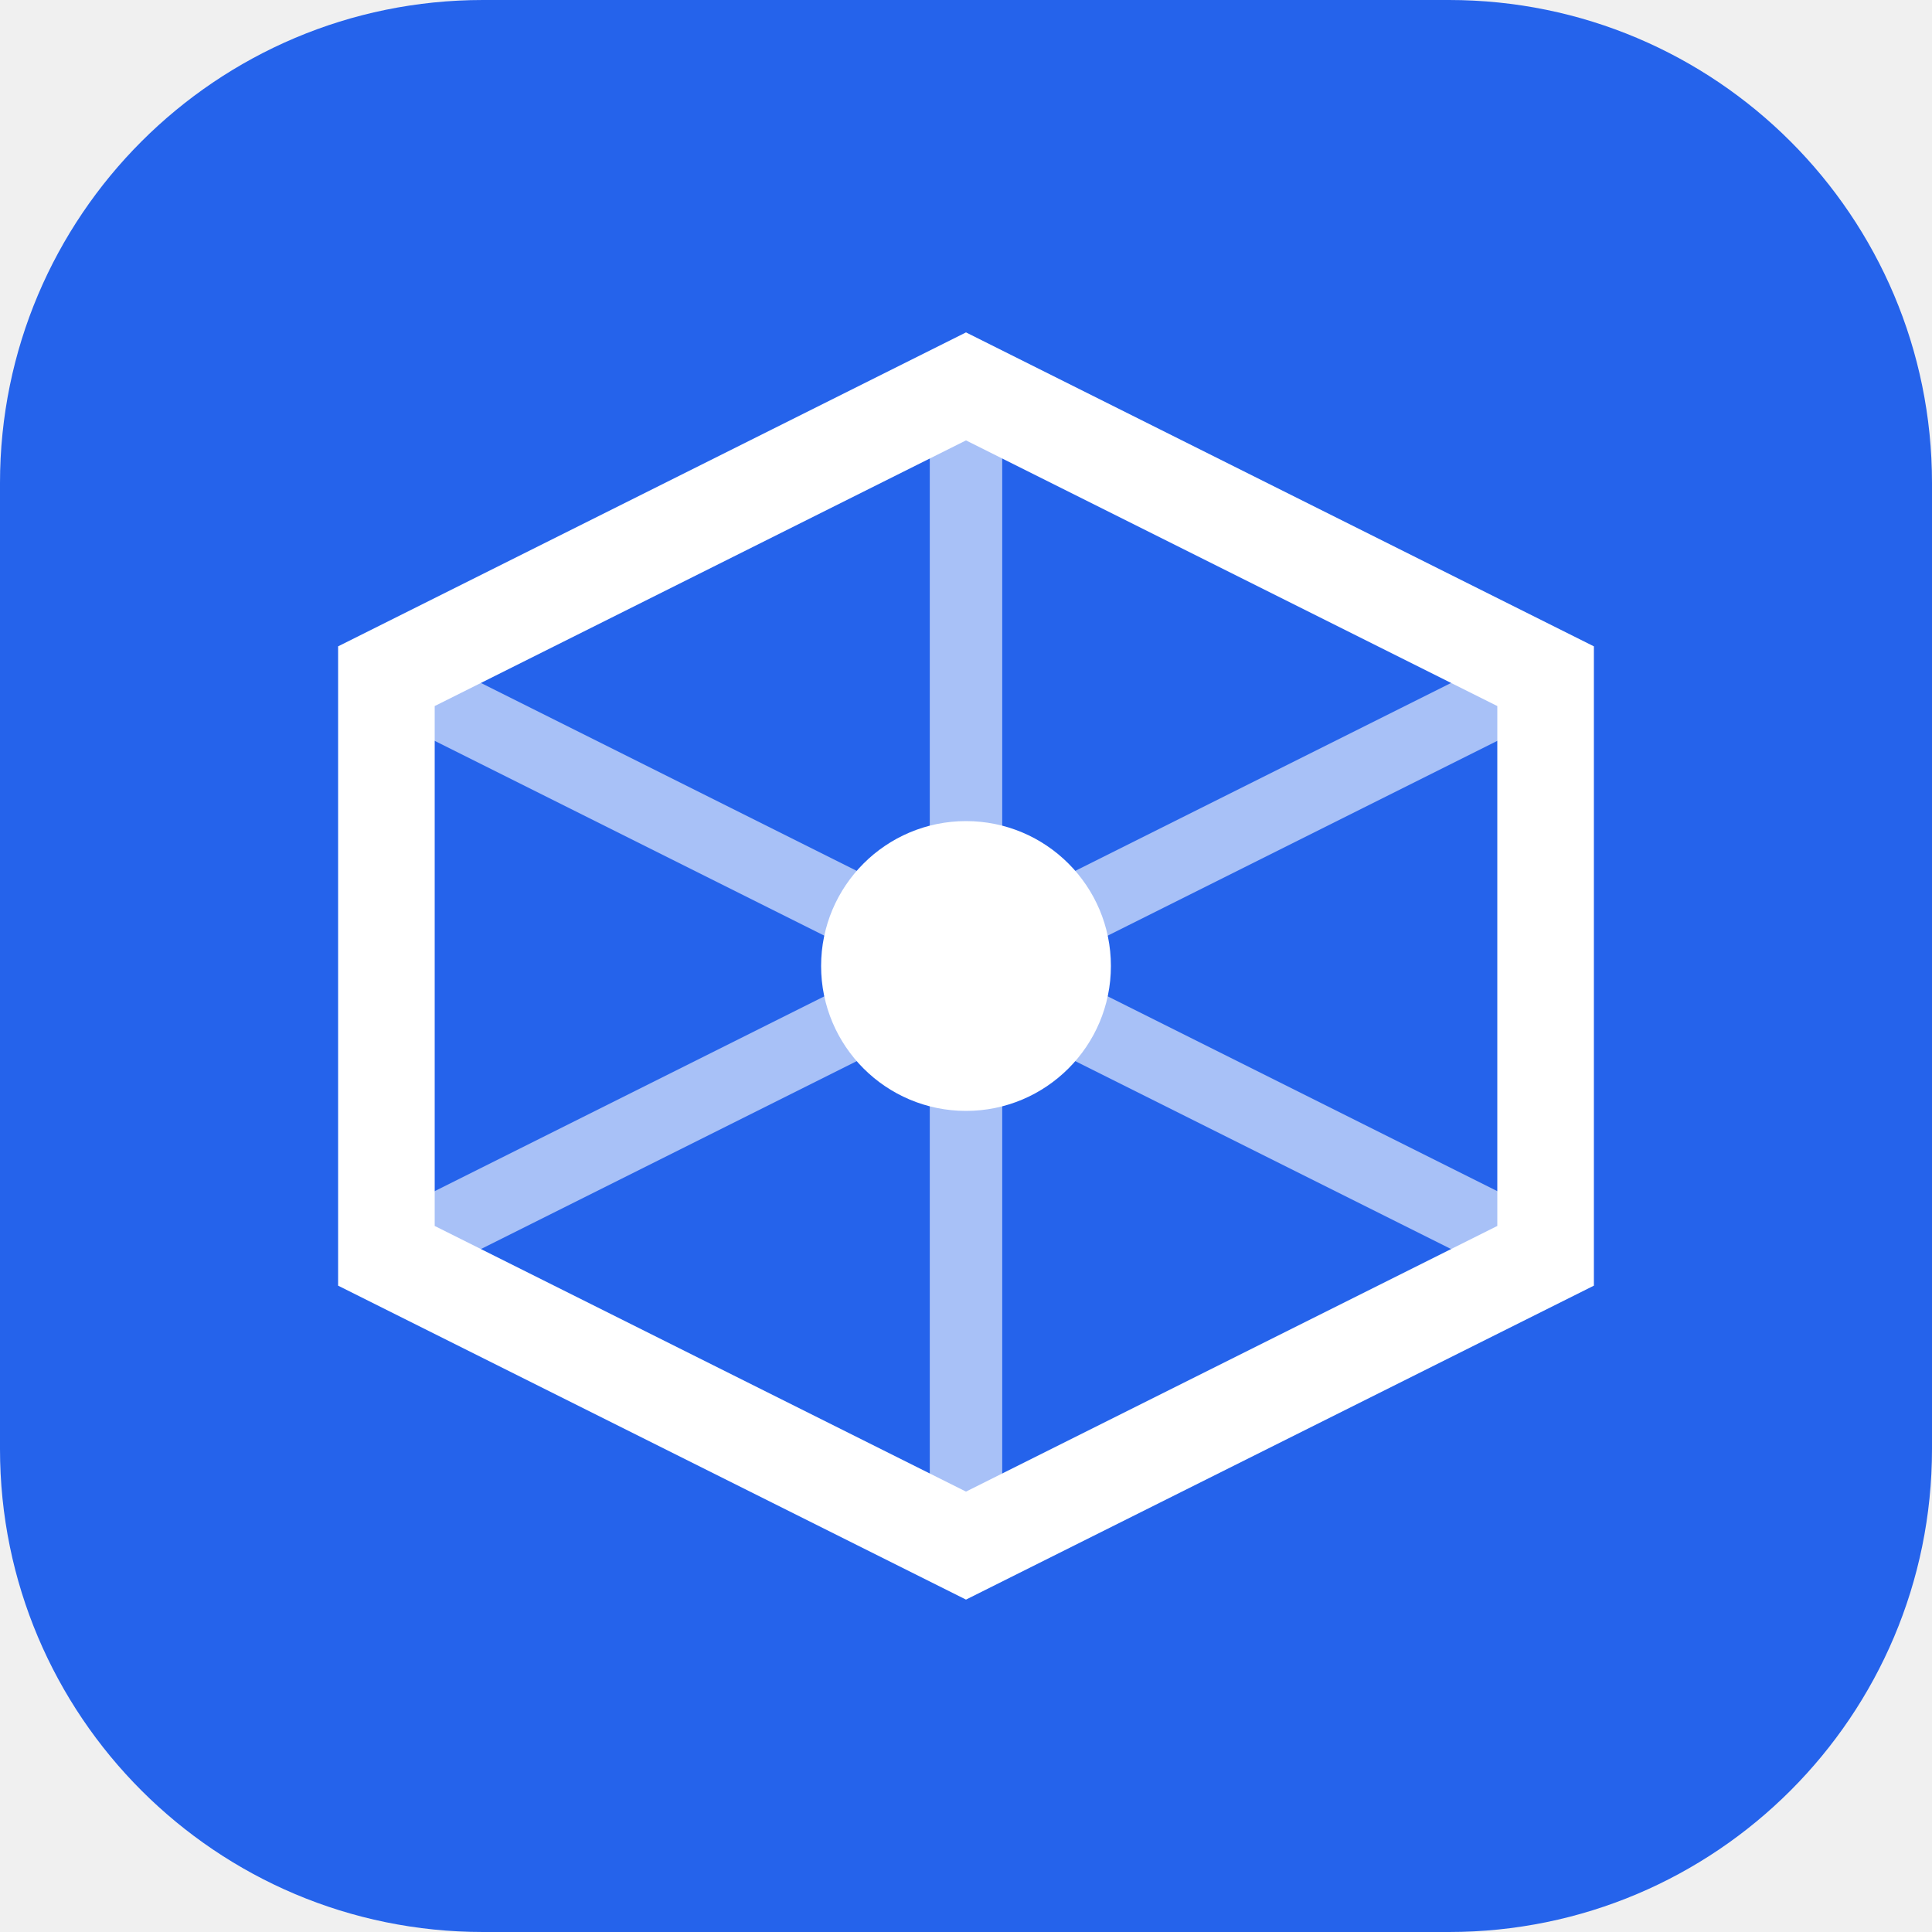
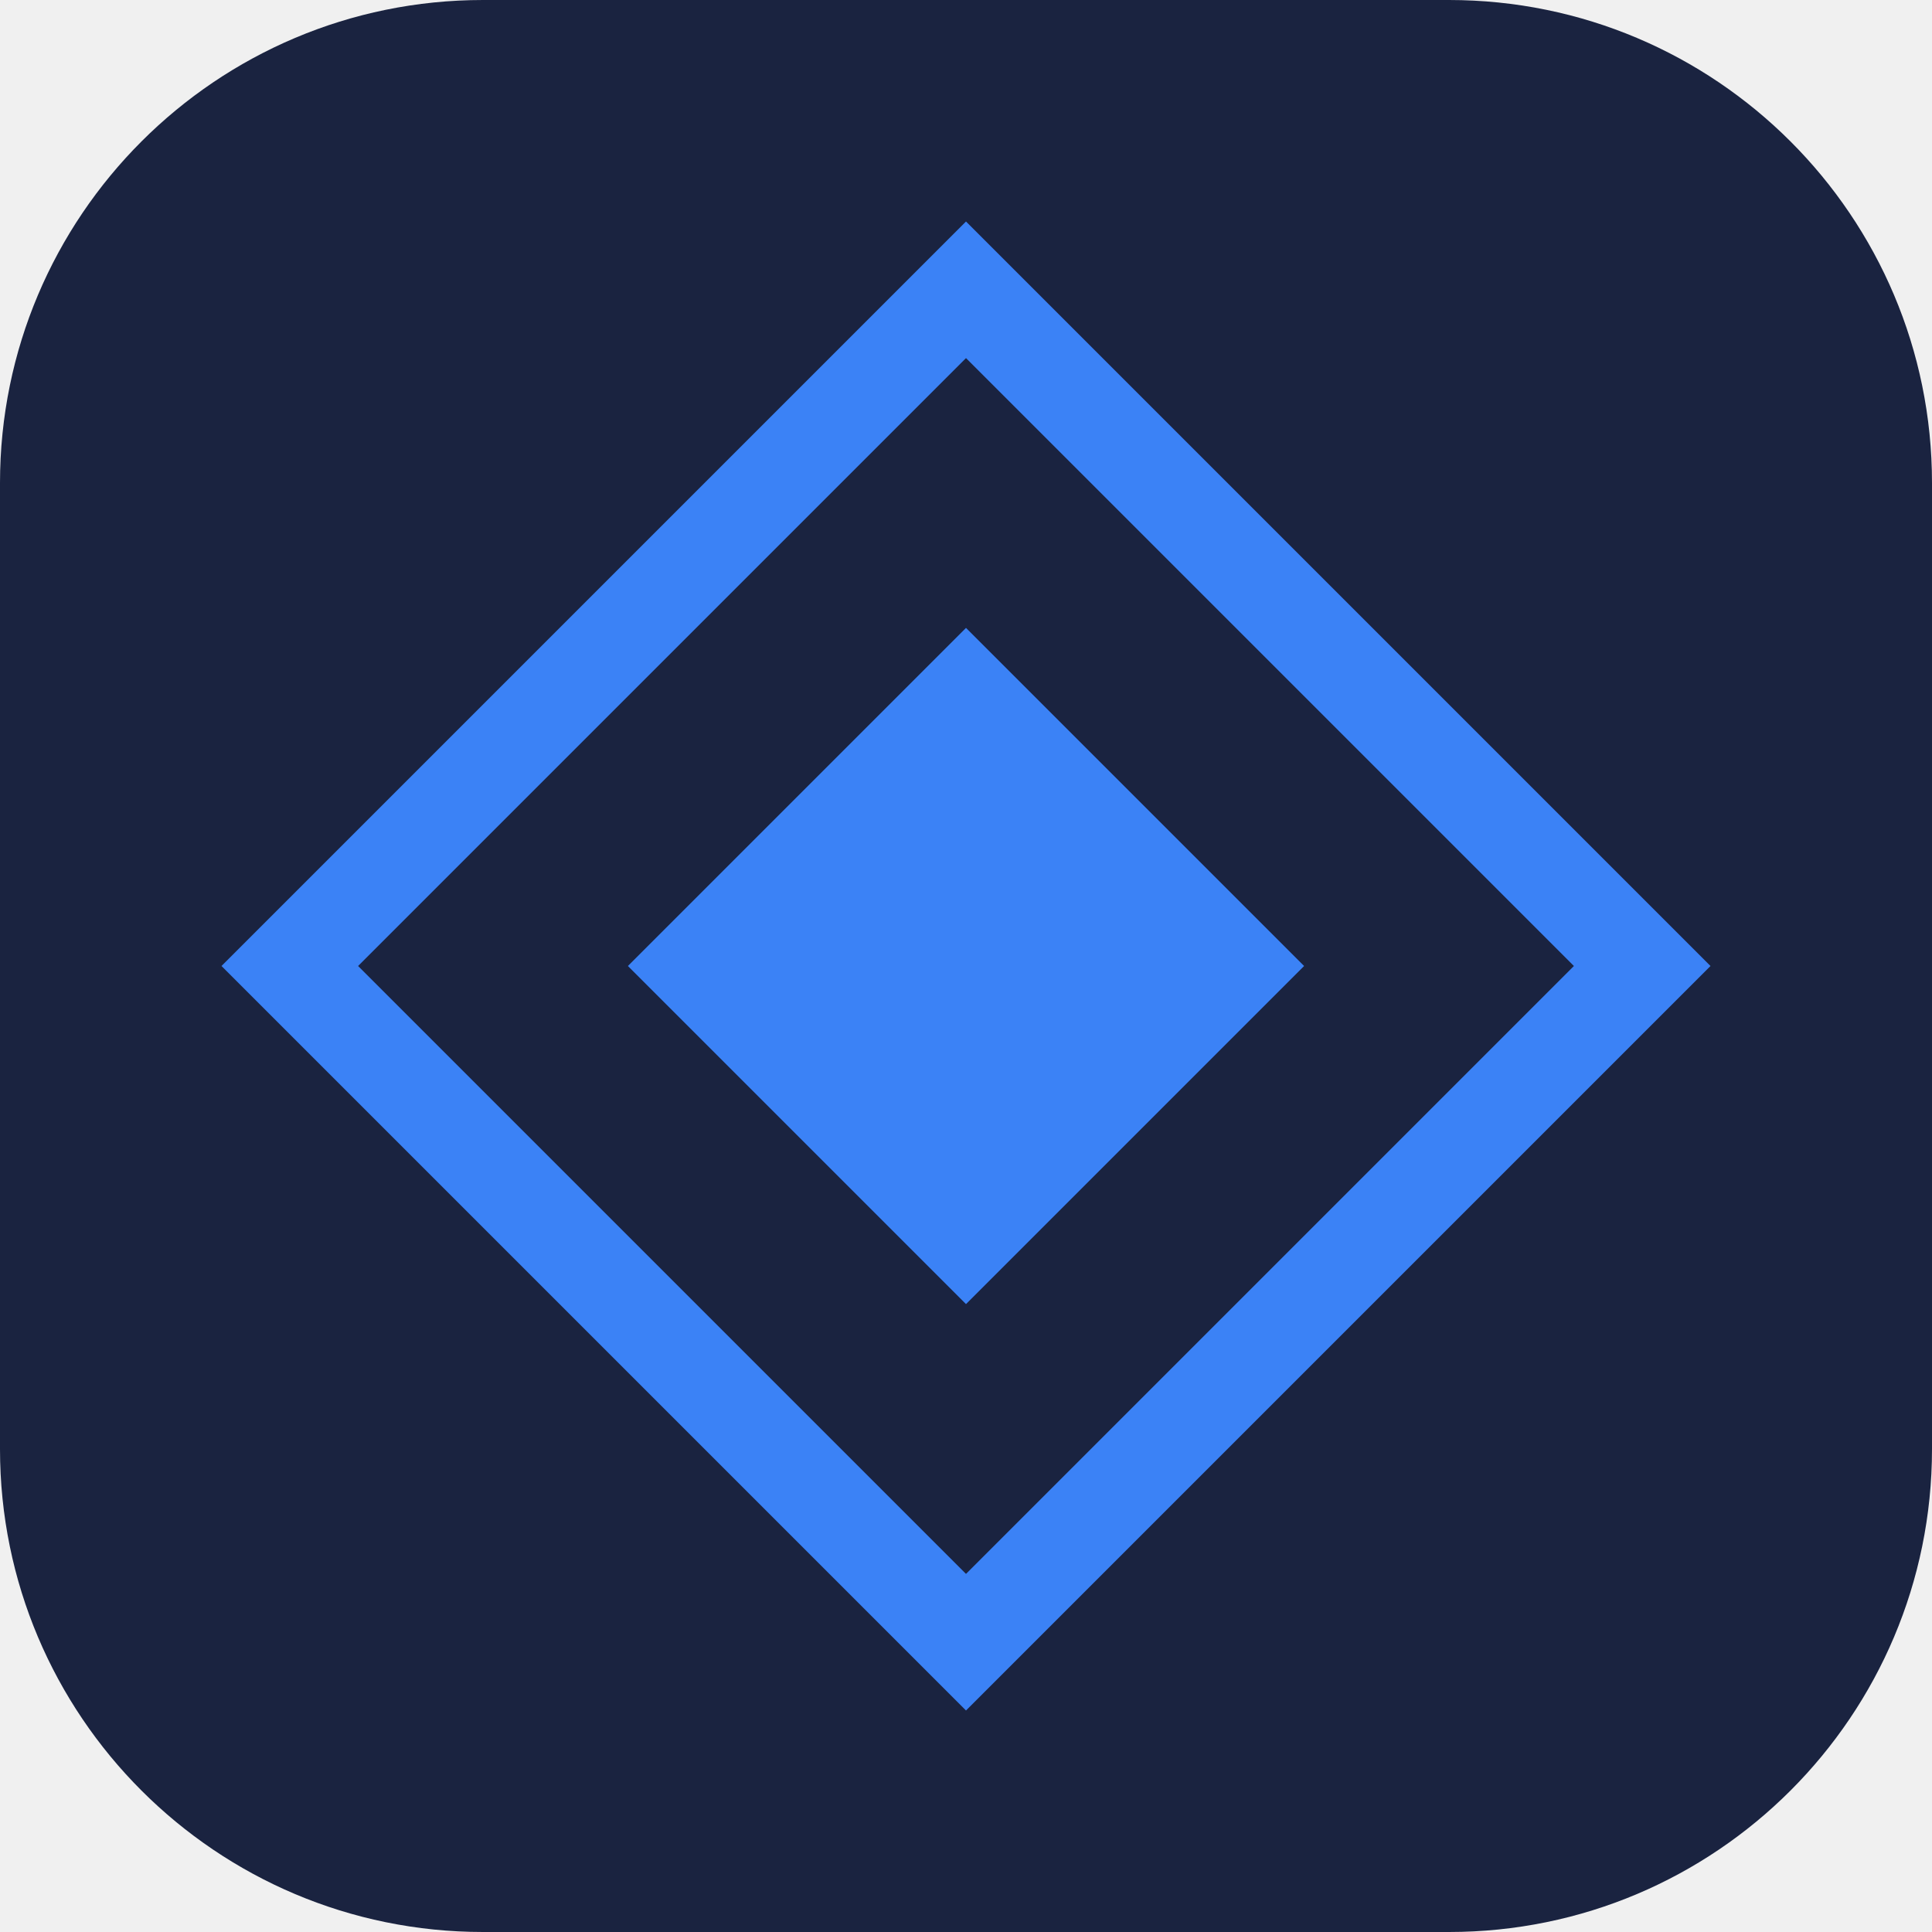
<svg xmlns="http://www.w3.org/2000/svg" width="40" height="40" viewBox="0 0 40 40" fill="none">
-   <rect width="40" height="40" rx="10" fill="#2563eb" />
-   <path d="M20 8 L32 14 L32 26 L20 32 L8 26 L8 14 Z" fill="none" stroke="white" stroke-width="2" />
-   <path d="M20 8 L20 32 M8 14 L32 26 M32 14 L8 26" stroke="white" stroke-width="1.5" opacity="0.6" />
-   <circle cx="20" cy="20" r="3" fill="white" />
+   <rect width="40" height="40" rx="10" fill="#1a2340" />
+   <path d="M20 6 L34 20 L20 34 L6 20 Z" fill="none" stroke="#3b82f6" stroke-width="2" />
+   <path d="M20 13 L27 20 L20 27 L13 20 Z" fill="#3b82f6" />
</svg>
